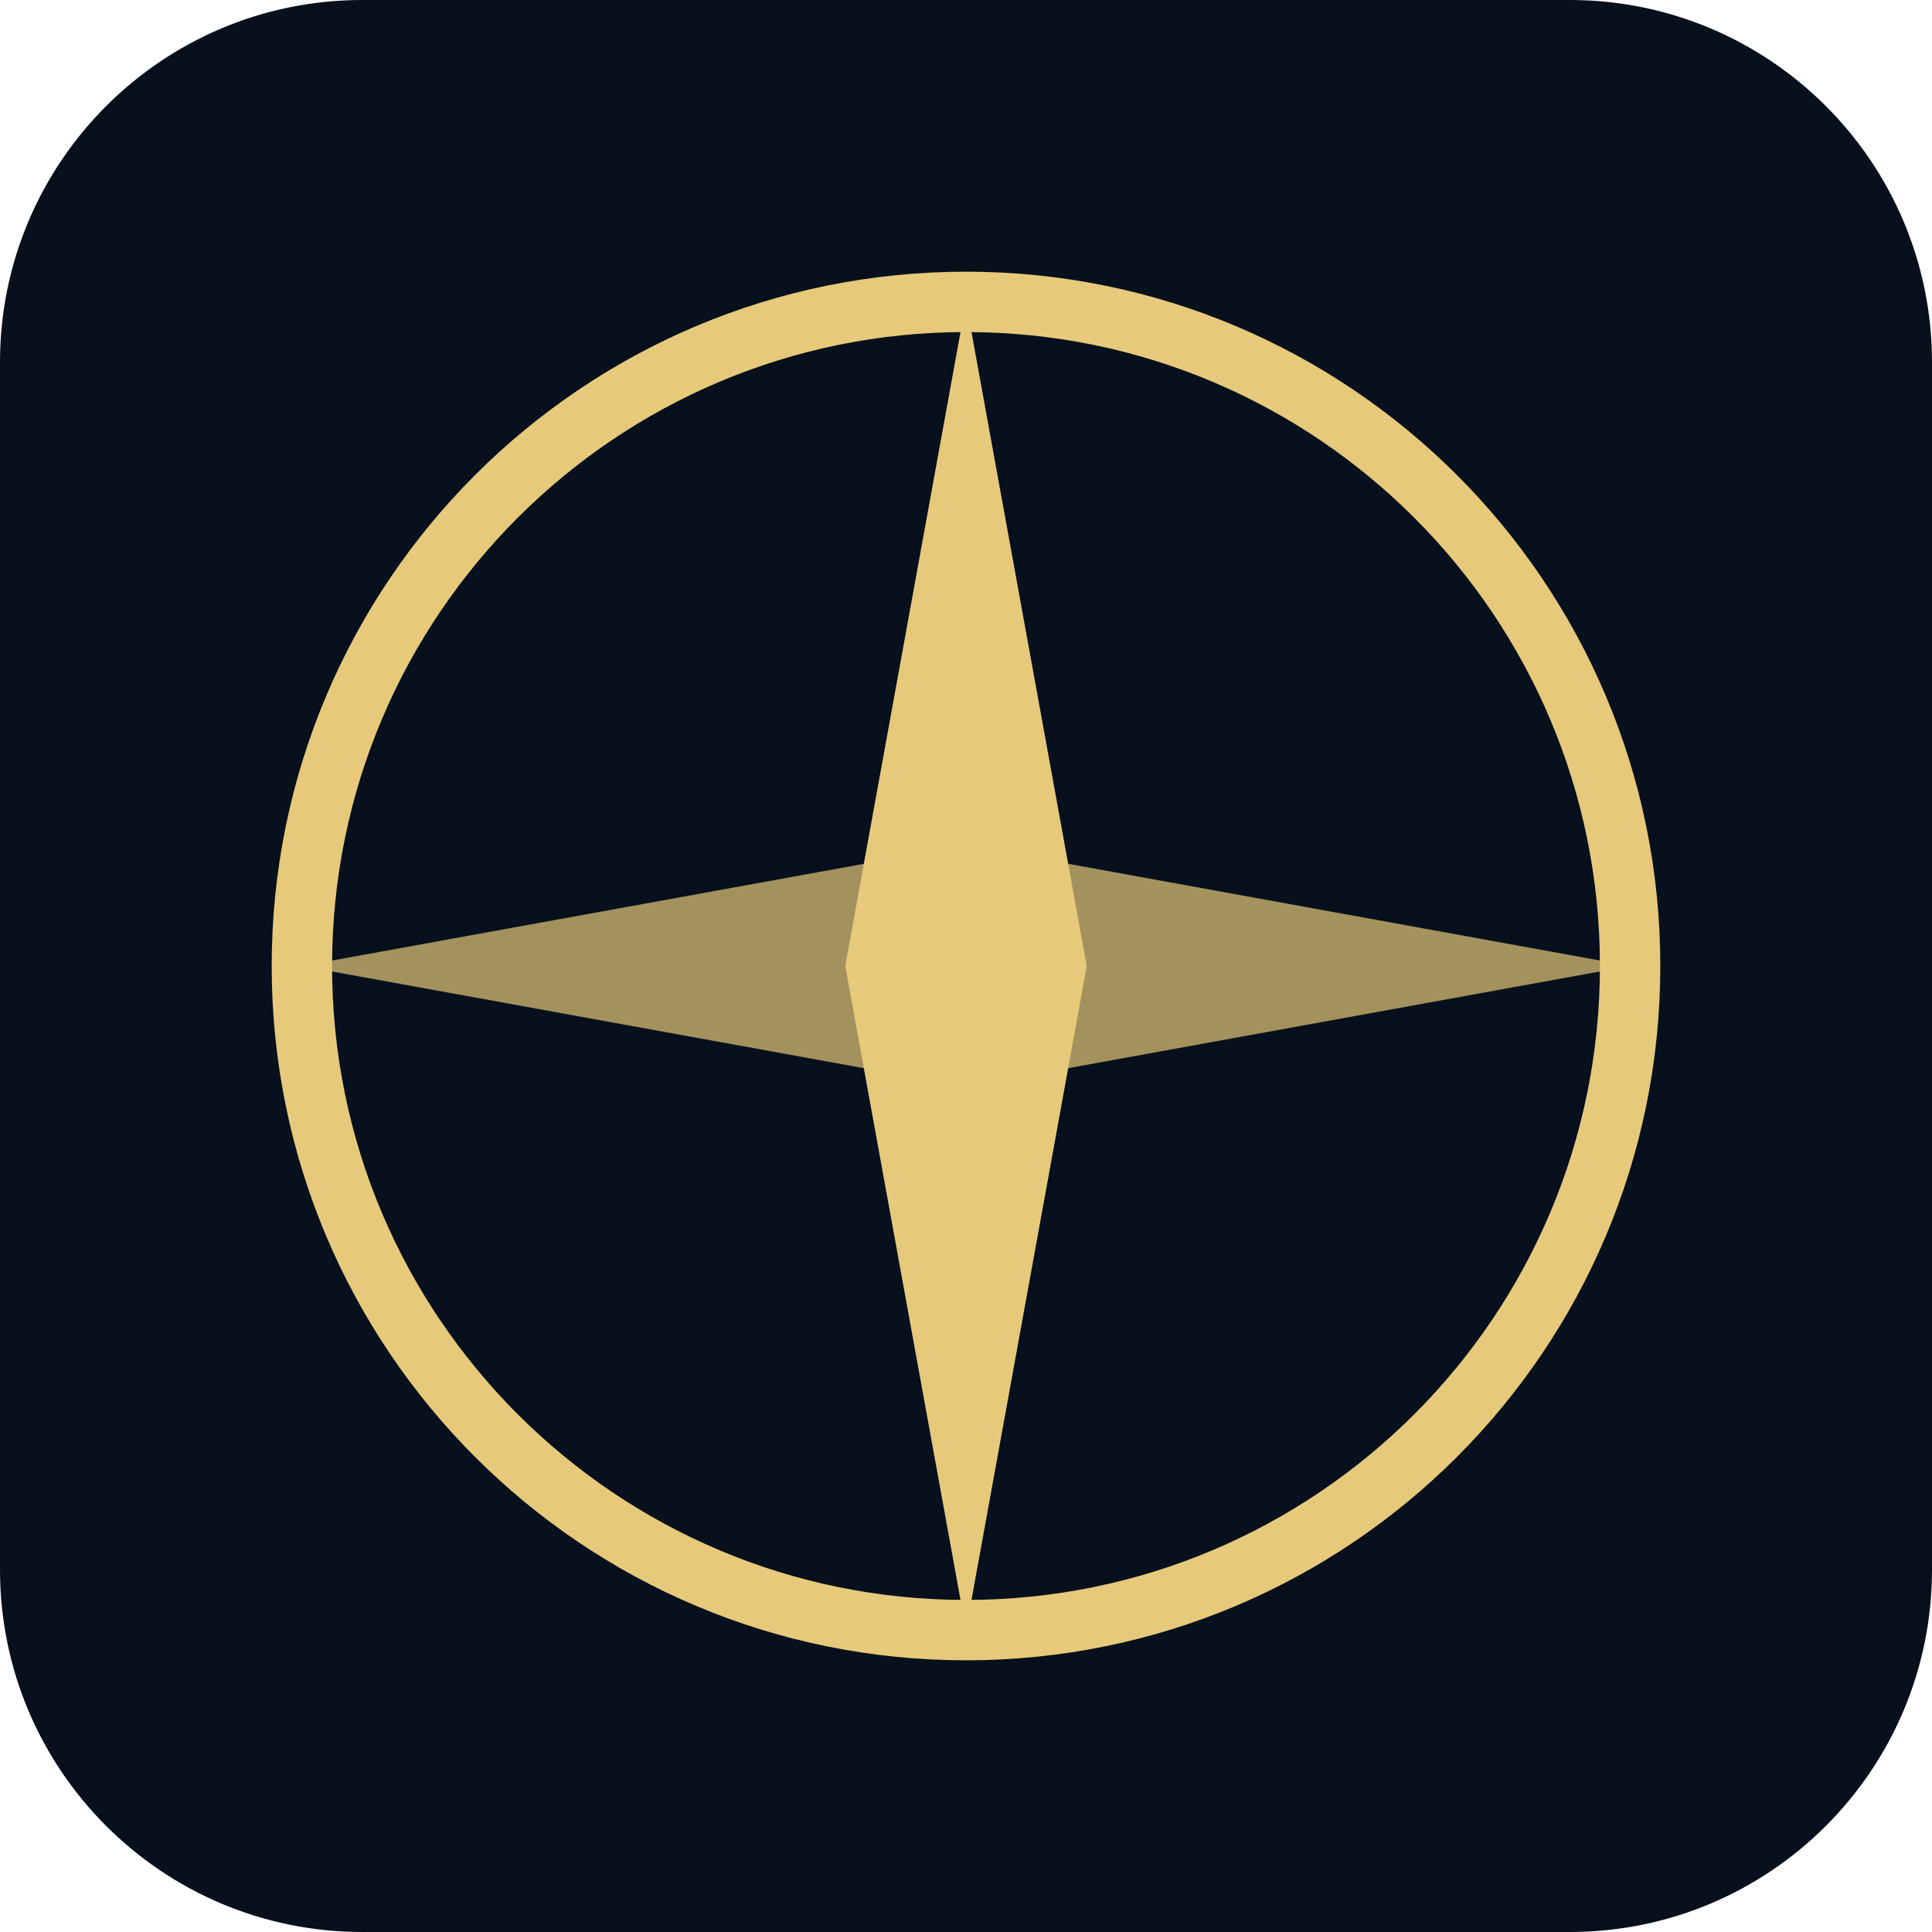
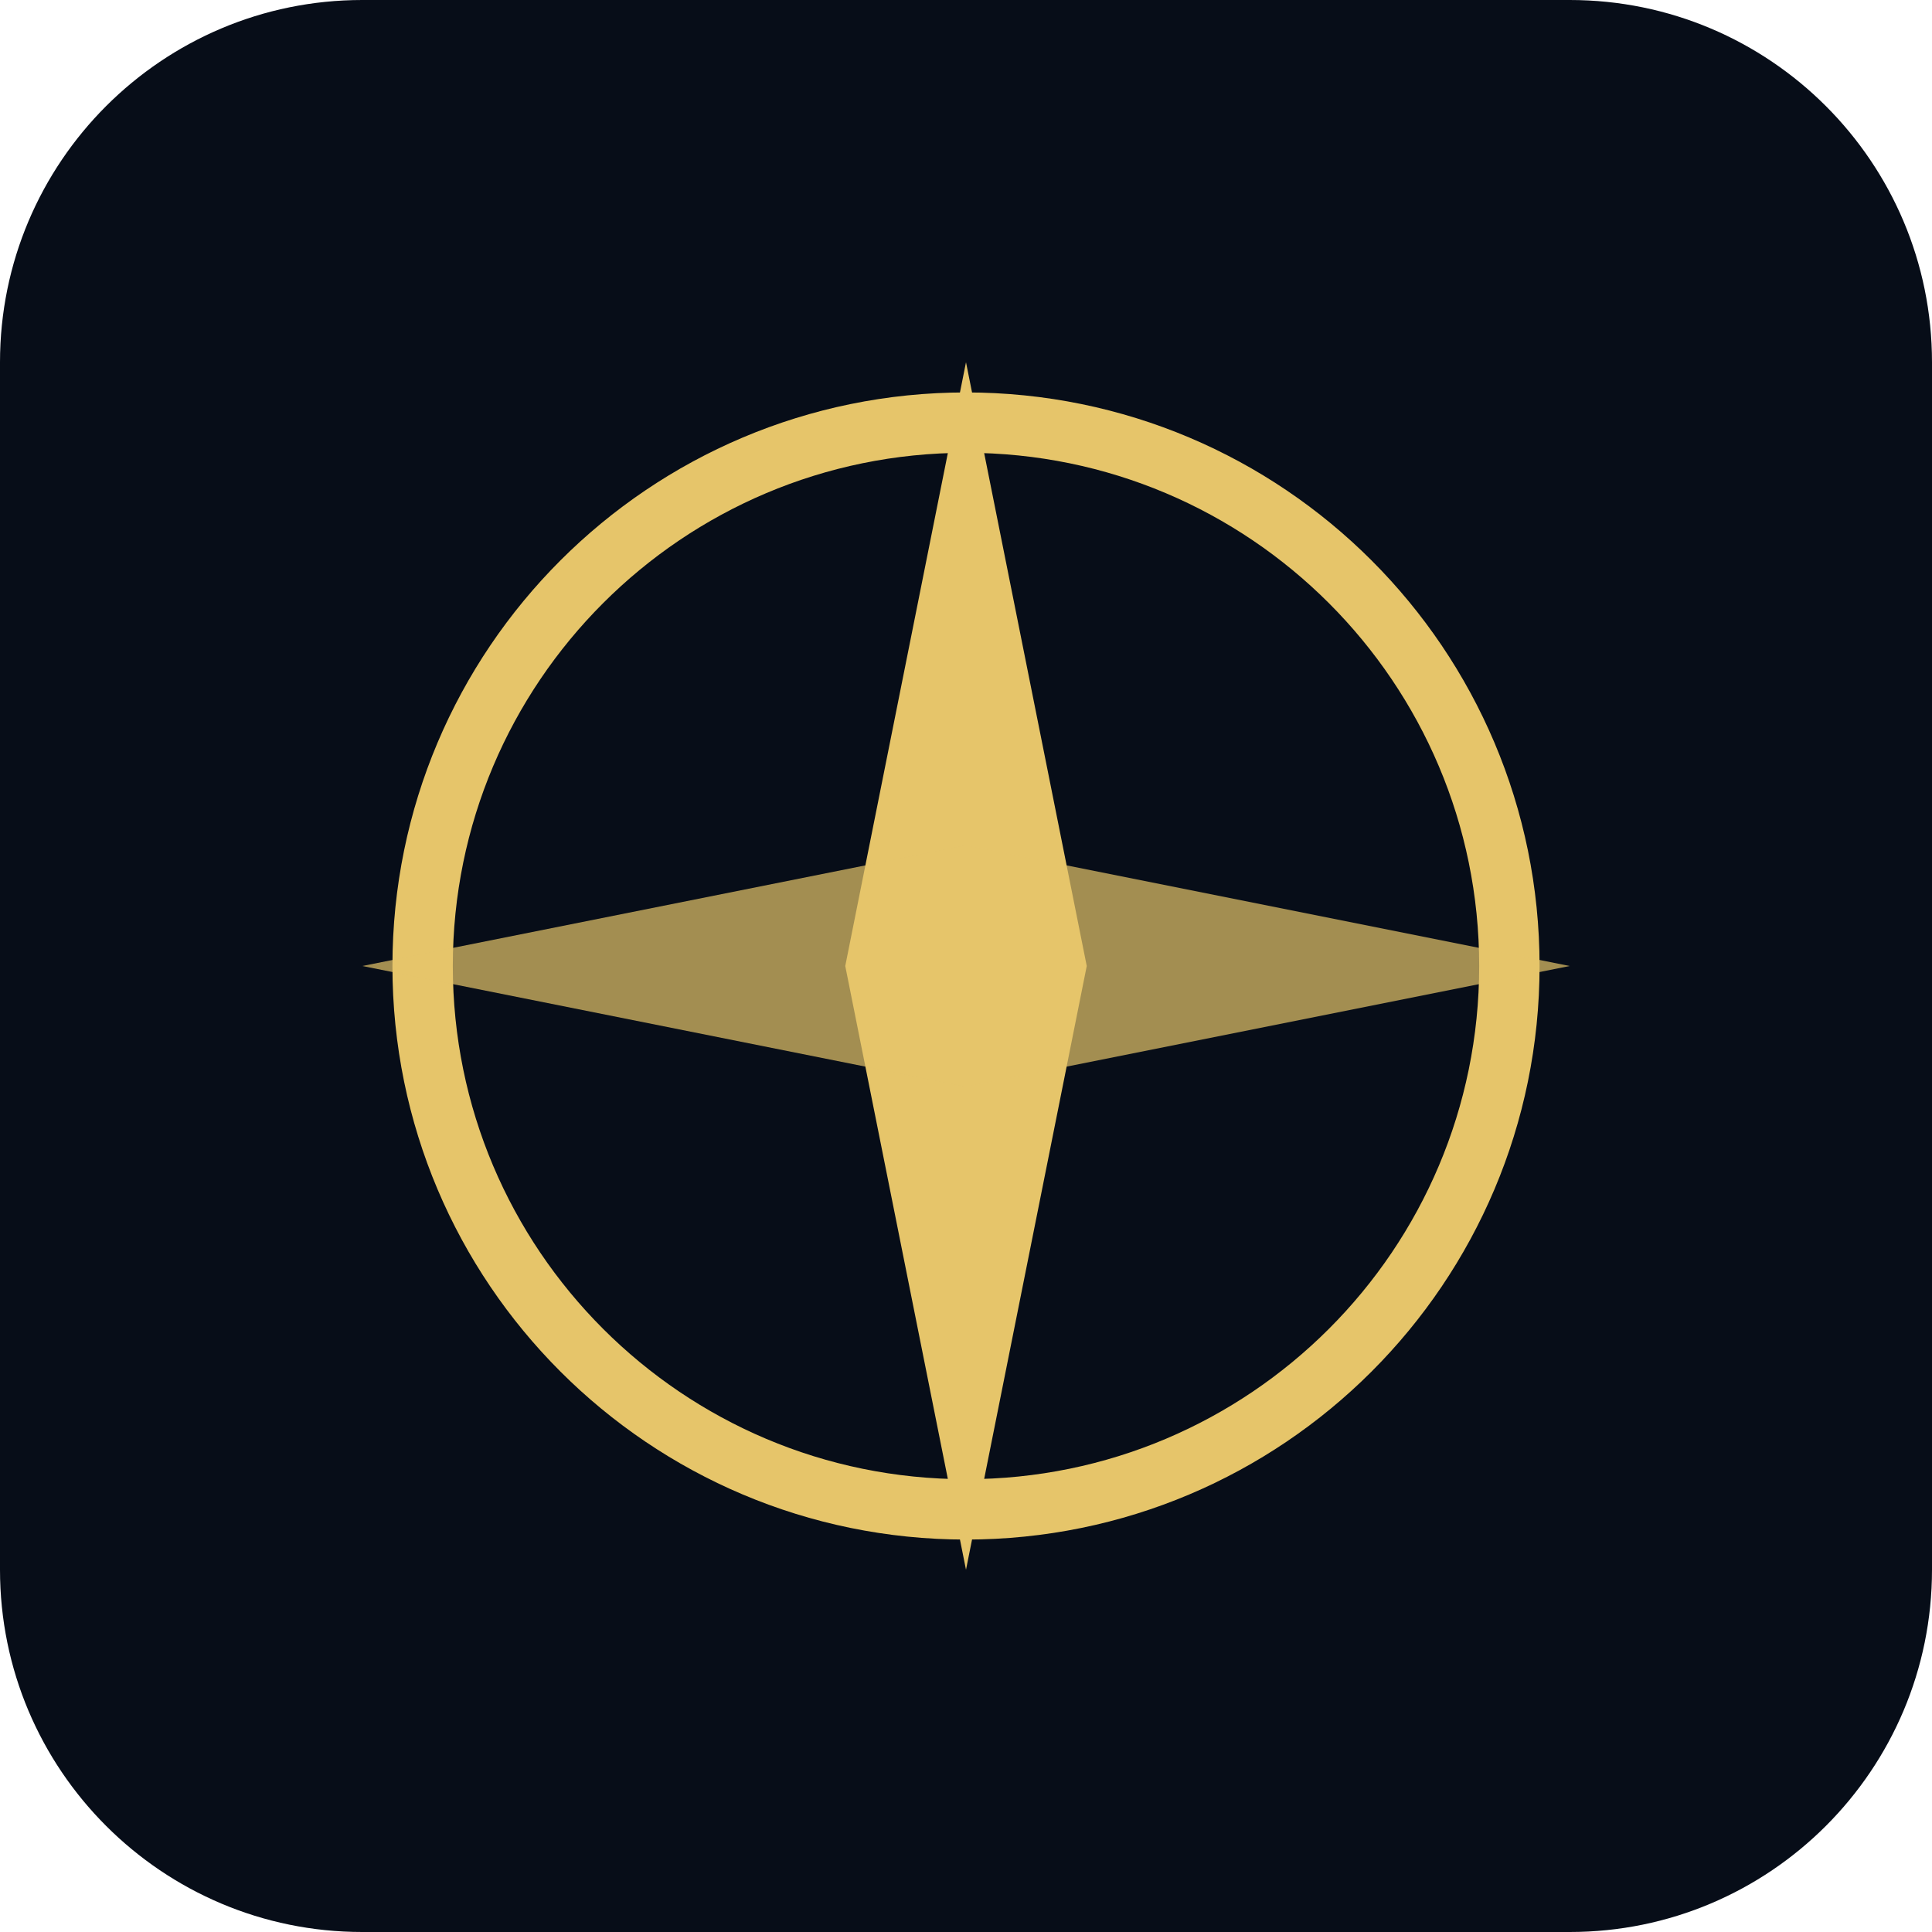
<svg xmlns="http://www.w3.org/2000/svg" viewBox="0 0 64 64">
-   <rect width="64" height="64" rx="12" fill="#07101c" />
-   <circle cx="32" cy="32" r="22" fill="none" stroke="#e6c97a" stroke-width="2" />
-   <path d="M32 10 L36 32 L32 54 L28 32 Z" fill="#e6c97a" />
-   <path d="M10 32 L32 28 L54 32 L32 36 Z" fill="#e6c97a" opacity="0.7" />
+   <rect width="64" height="64" rx="12" fill="#070d18" />
+   <circle cx="32" cy="32" r="18" fill="none" stroke="#e6c56a" stroke-width="2" />
+   <path d="M32 12 L36 32 L32 52 L28 32 Z" fill="#e6c56a" />
+   <path d="M12 32 L32 28 L52 32 L32 36 Z" fill="#e6c56a" opacity="0.7" />
</svg>
